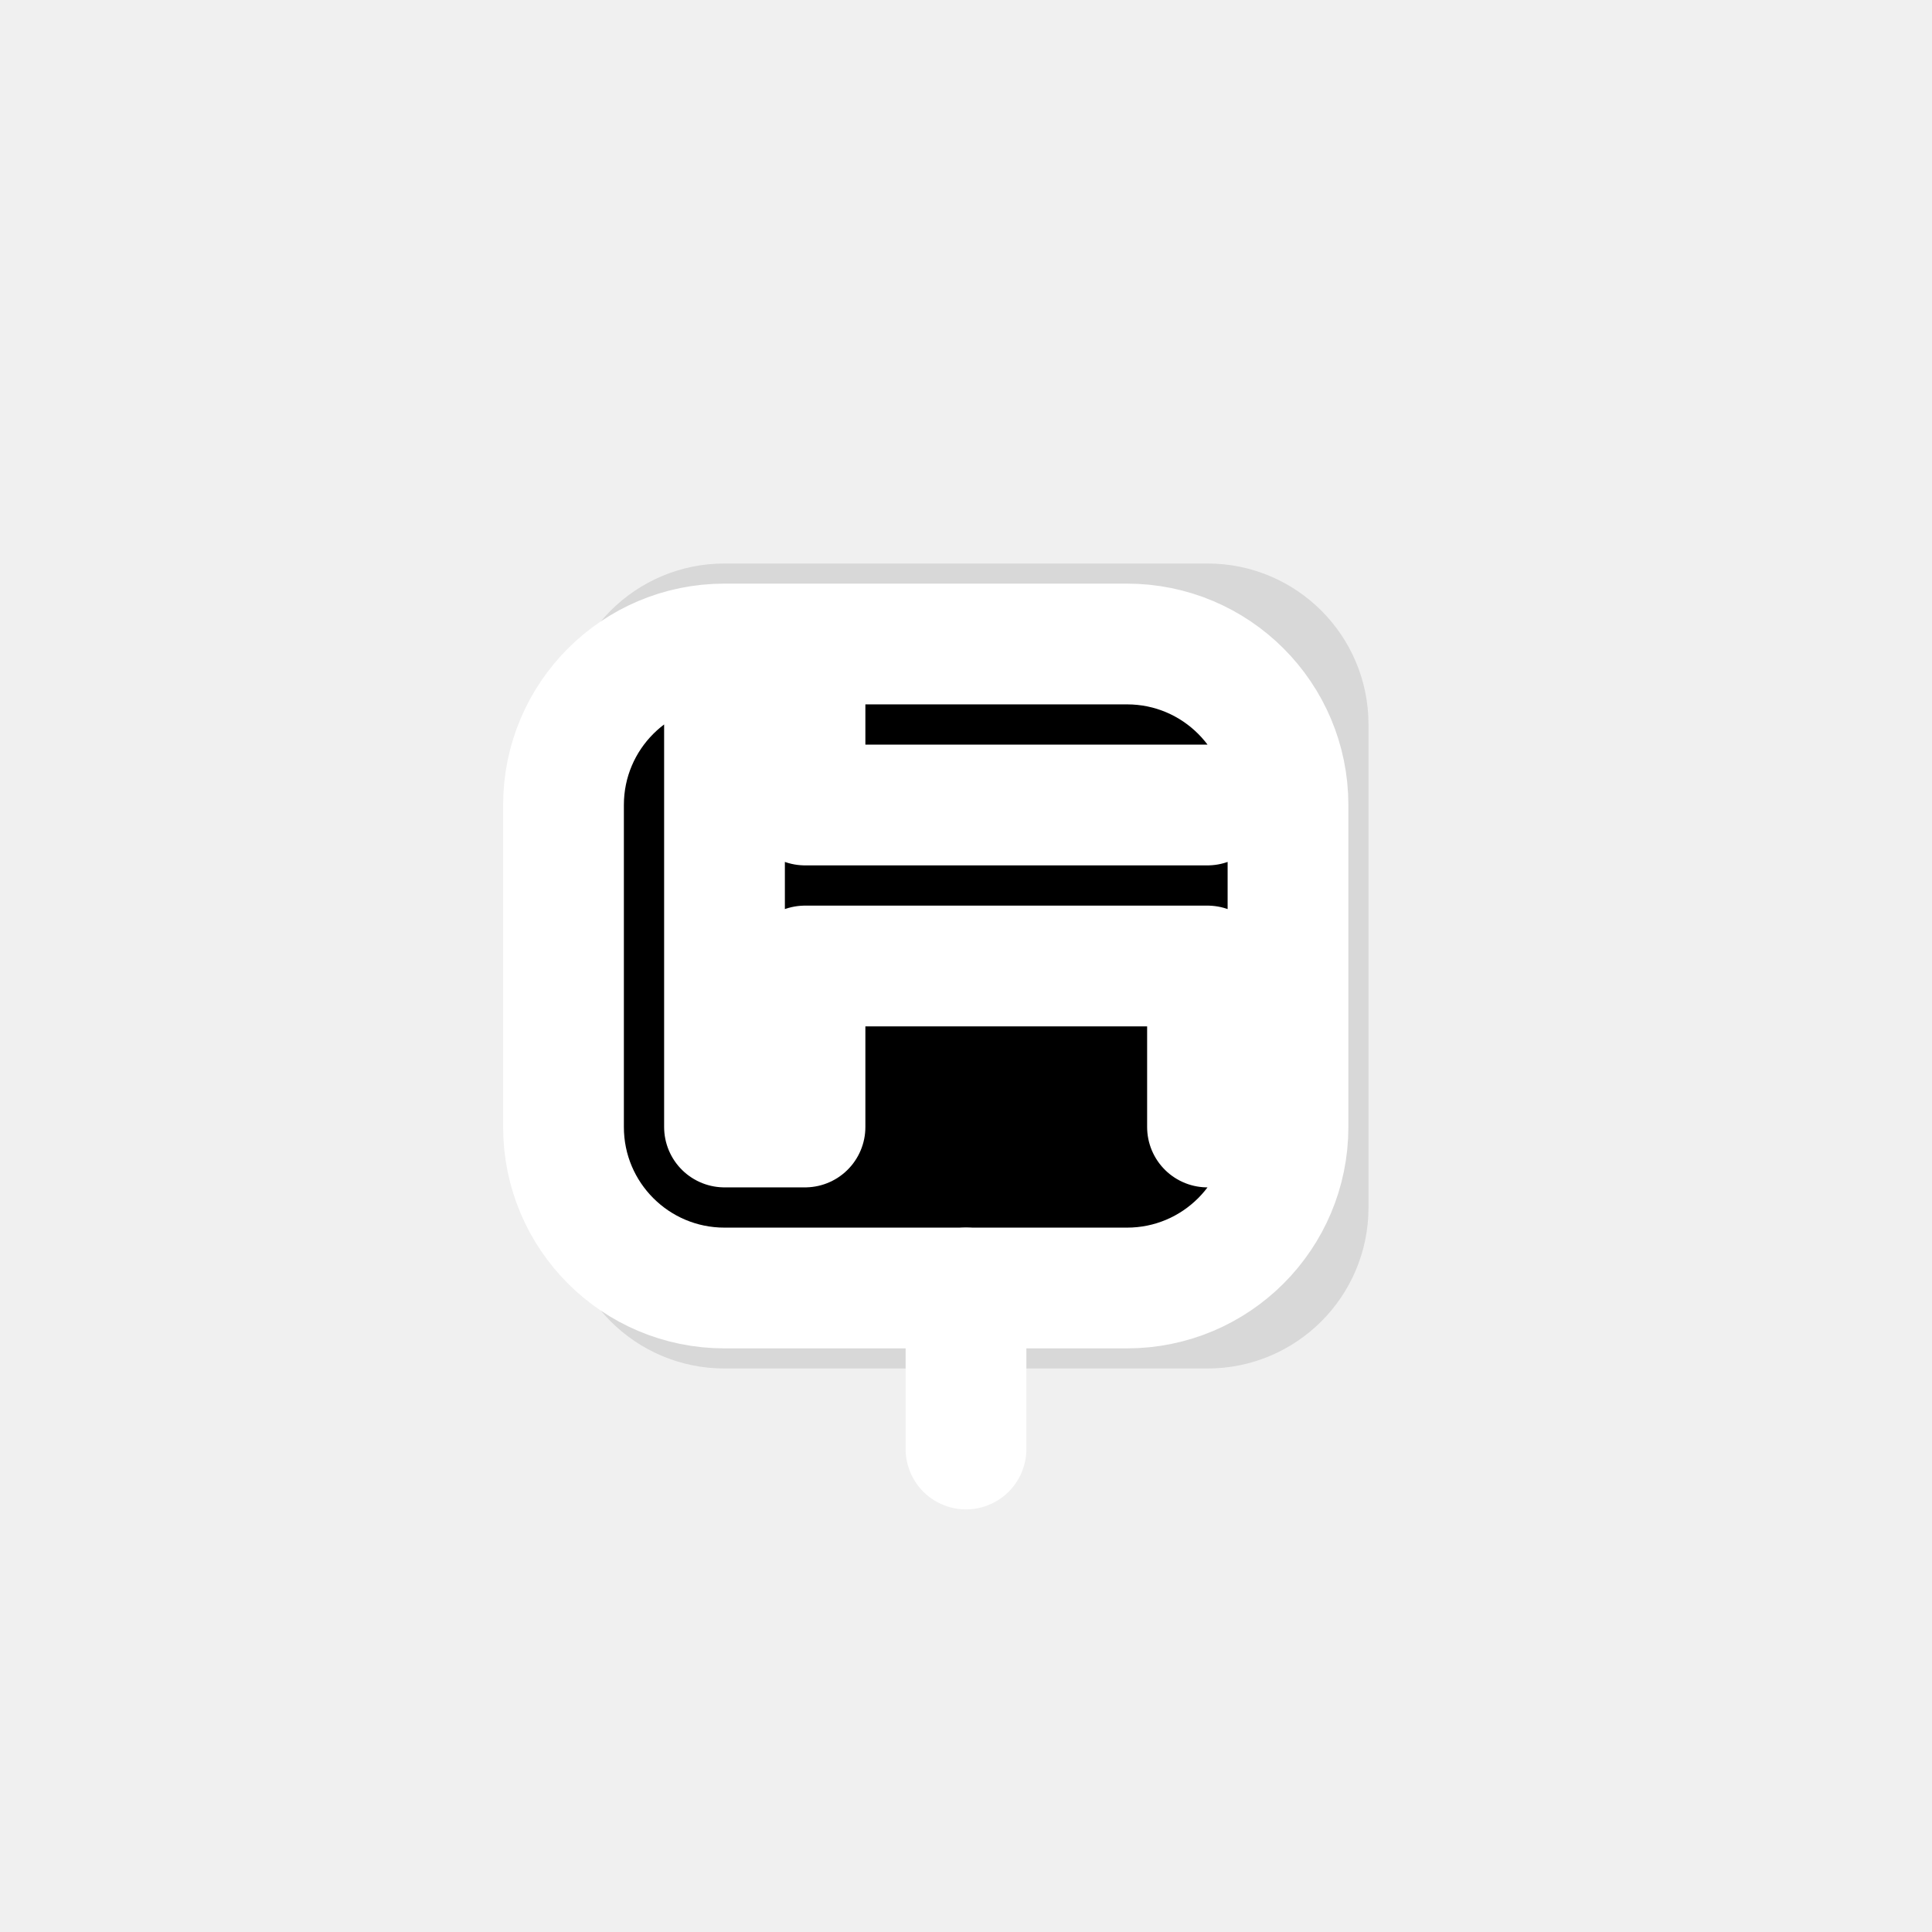
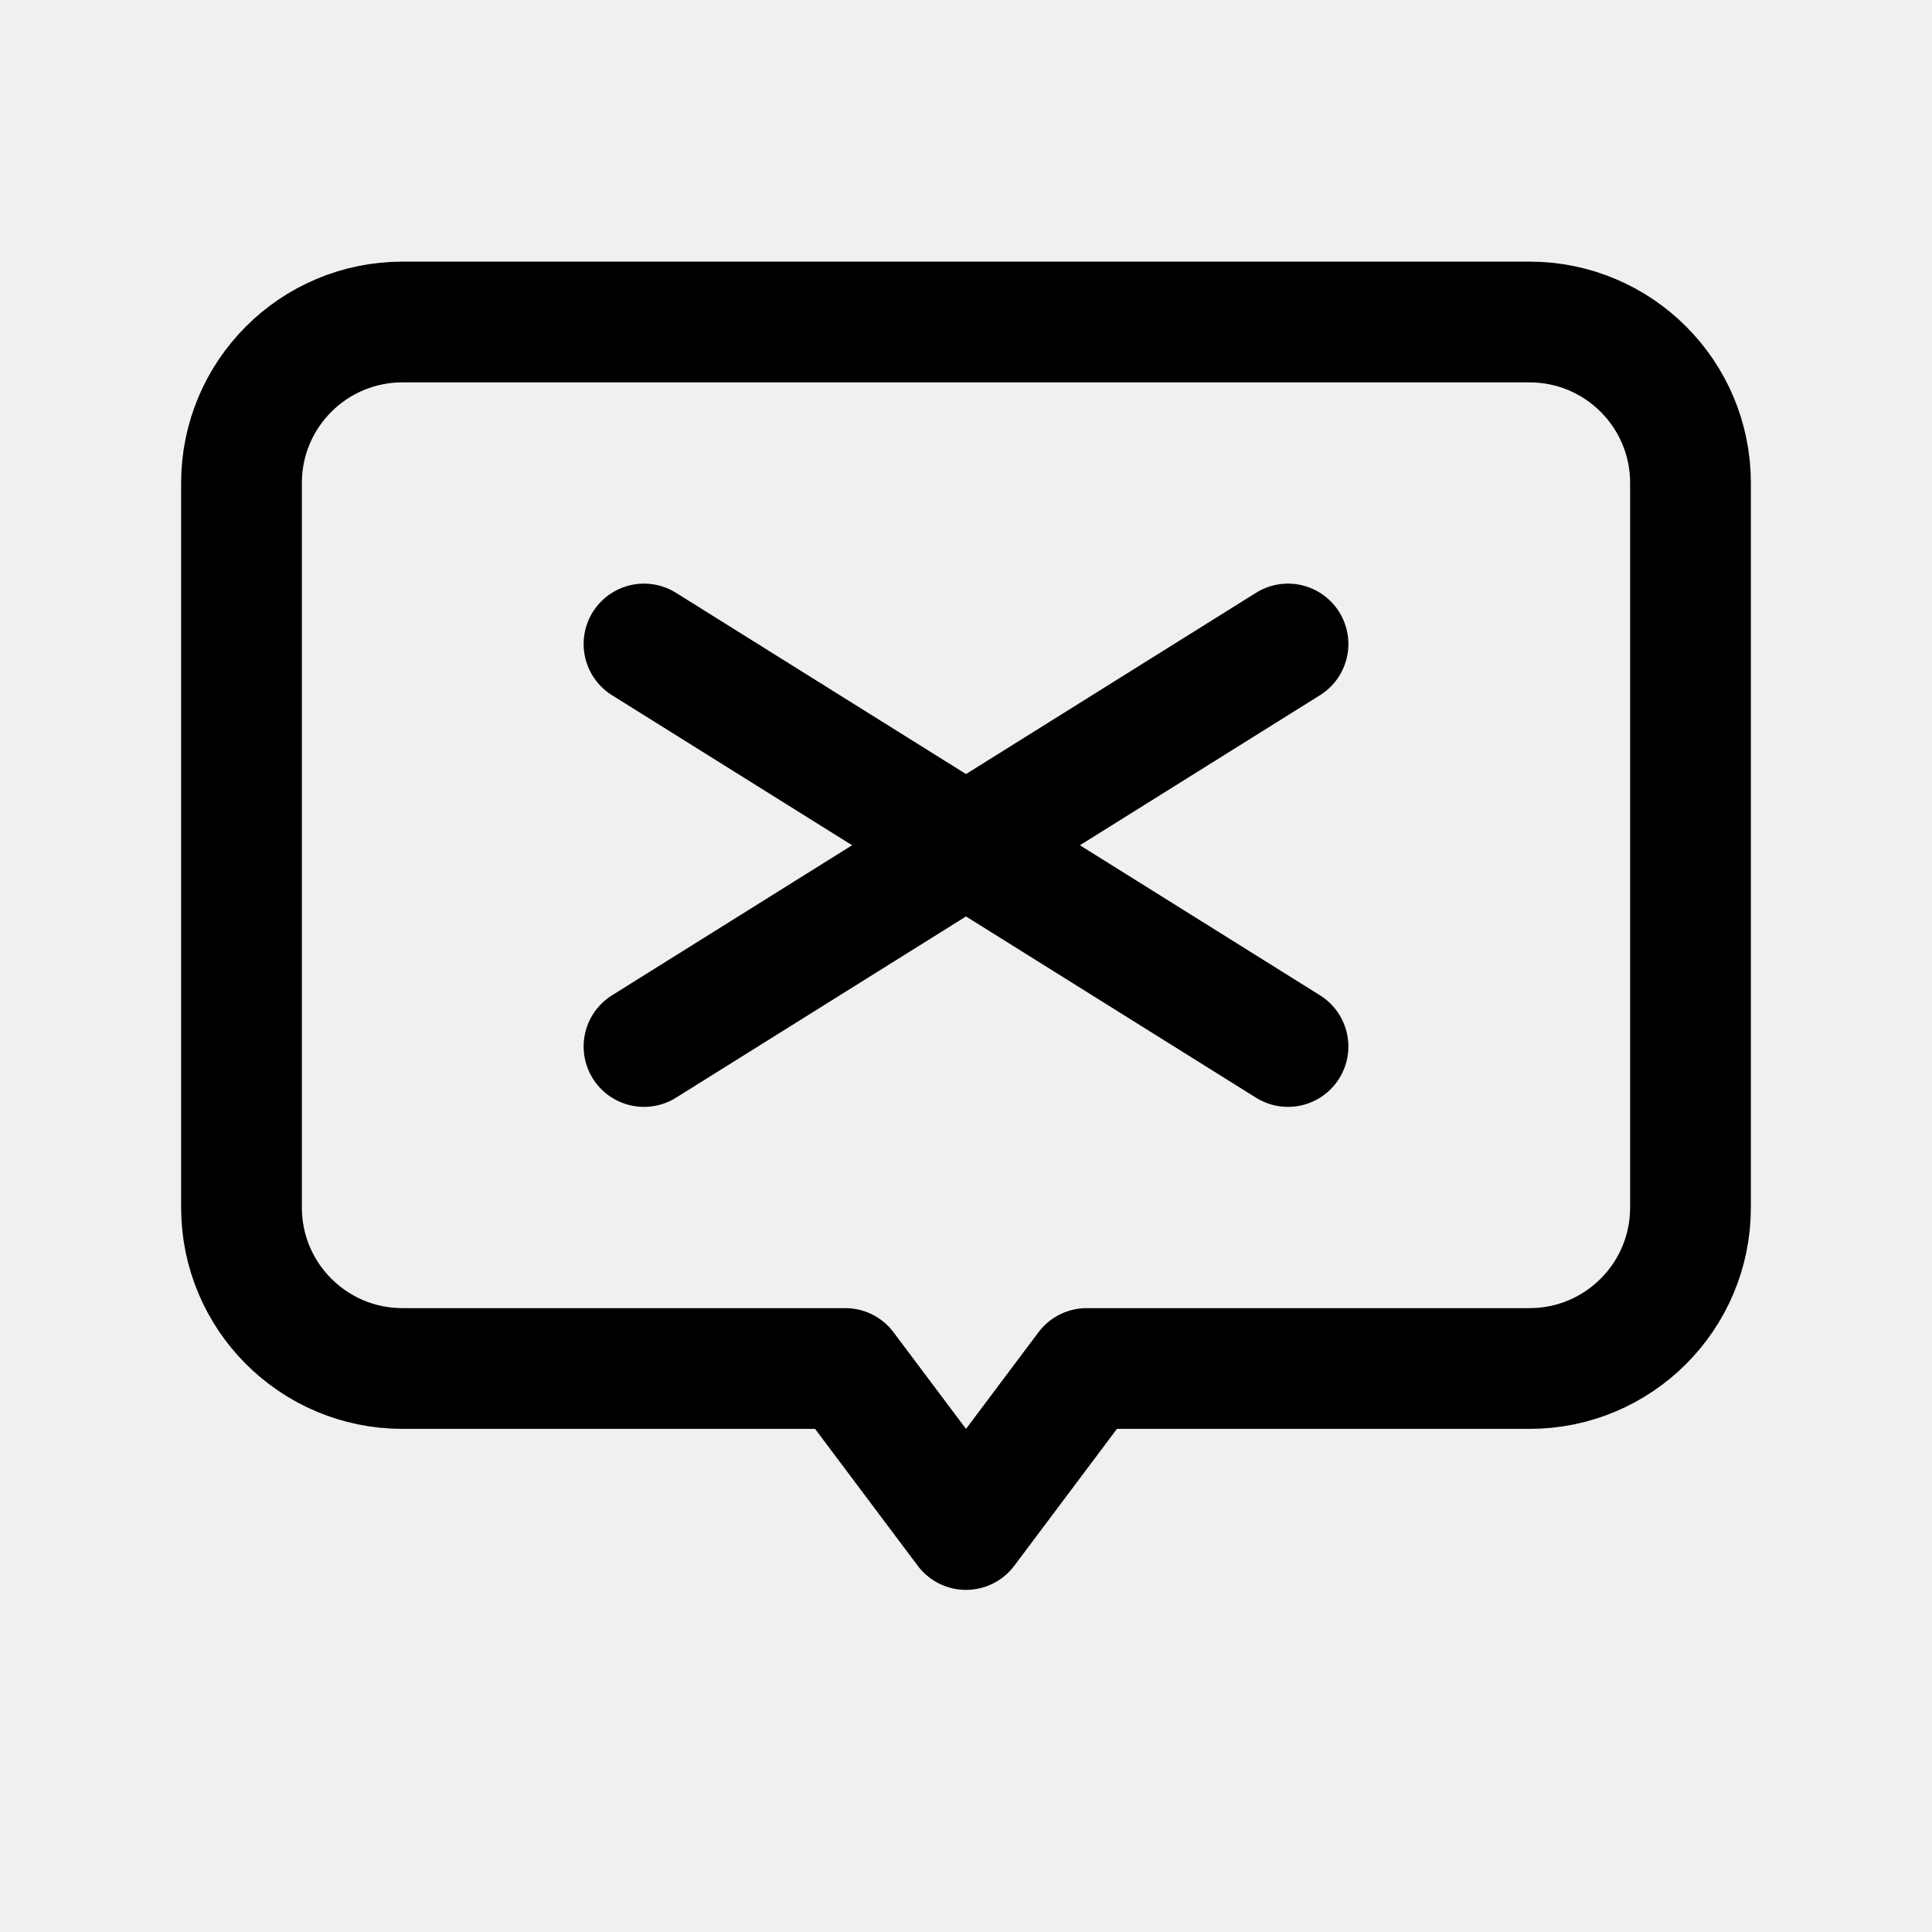
- <svg xmlns="http://www.w3.org/2000/svg" width="24" height="24" viewBox="0 0 24 24" fill="currentColor">
-   <path d="M15 7H9C7.895 7 7 7.895 7 9V15C7 16.105 7.895 17 9 17H15C16.105 17 17 16.105 17 15V9C17 7.895 16.105 7 15 7Z" opacity="0.1" />
-   <path d="M15 10H10V8H9V14H10V12H15V14H16V10C16 8.895 15.105 8 14 8H9C7.895 8 7 8.895 7 10V14C7 15.105 7.895 16 9 16H14C15.105 16 16 15.105 16 14V12" stroke="#ffffff" stroke-width="1.5" stroke-linecap="round" stroke-linejoin="round" />
-   <path d="M12 16L12 18" stroke="#ffffff" stroke-width="1.5" stroke-linecap="round" />
+ <svg xmlns="http://www.w3.org/2000/svg" width="24" height="24" viewBox="0 0 24 24">
+   <path d="M19 4H5C3.895 4 3 4.895 3 6V15C3 16.105 3.895 17 5 17H10.5L12 19L13.5 17H19C20.105 17 21 16.105 21 15V6C21 4.895 20.105 4 19 4Z" stroke="currentColor" stroke-width="1.5" stroke-linecap="round" stroke-linejoin="round" fill="none" />
+   <line x1="8" y1="8" x2="16" y2="13" stroke="currentColor" stroke-width="1.5" stroke-linecap="round" stroke-linejoin="round" />
+   <line x1="16" y1="8" x2="8" y2="13" stroke="currentColor" stroke-width="1.5" stroke-linecap="round" stroke-linejoin="round" />
</svg>
